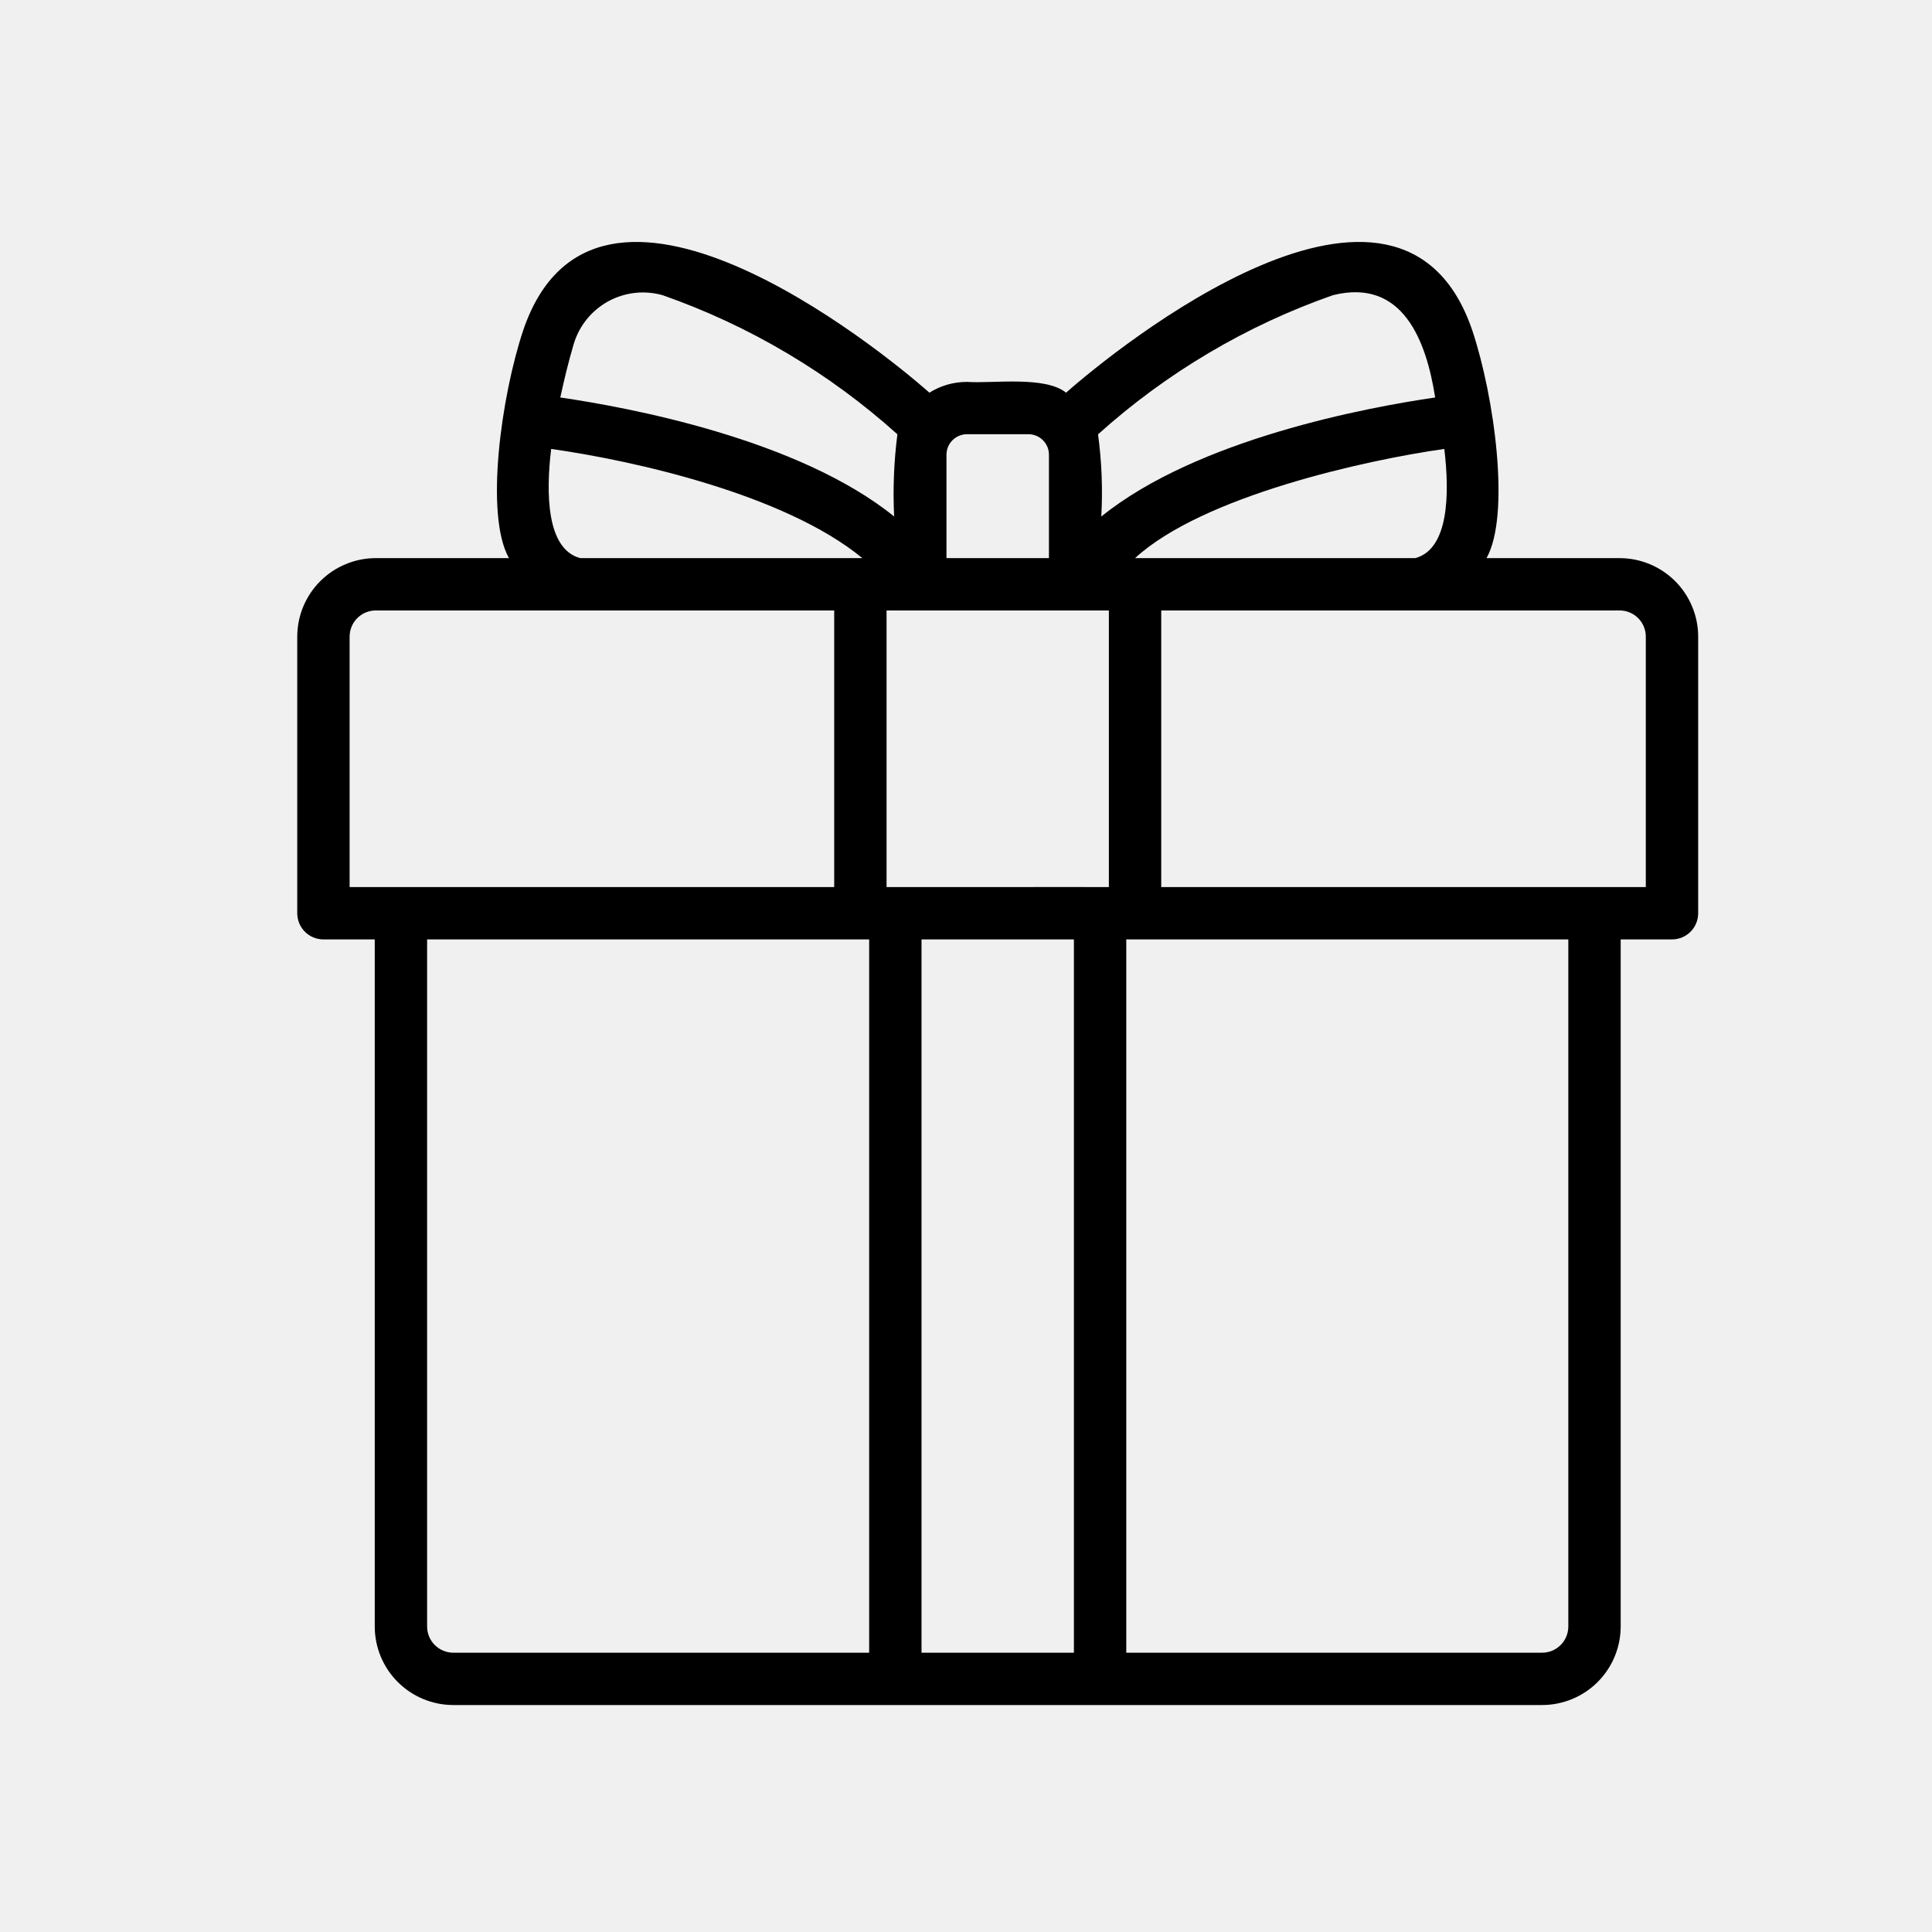
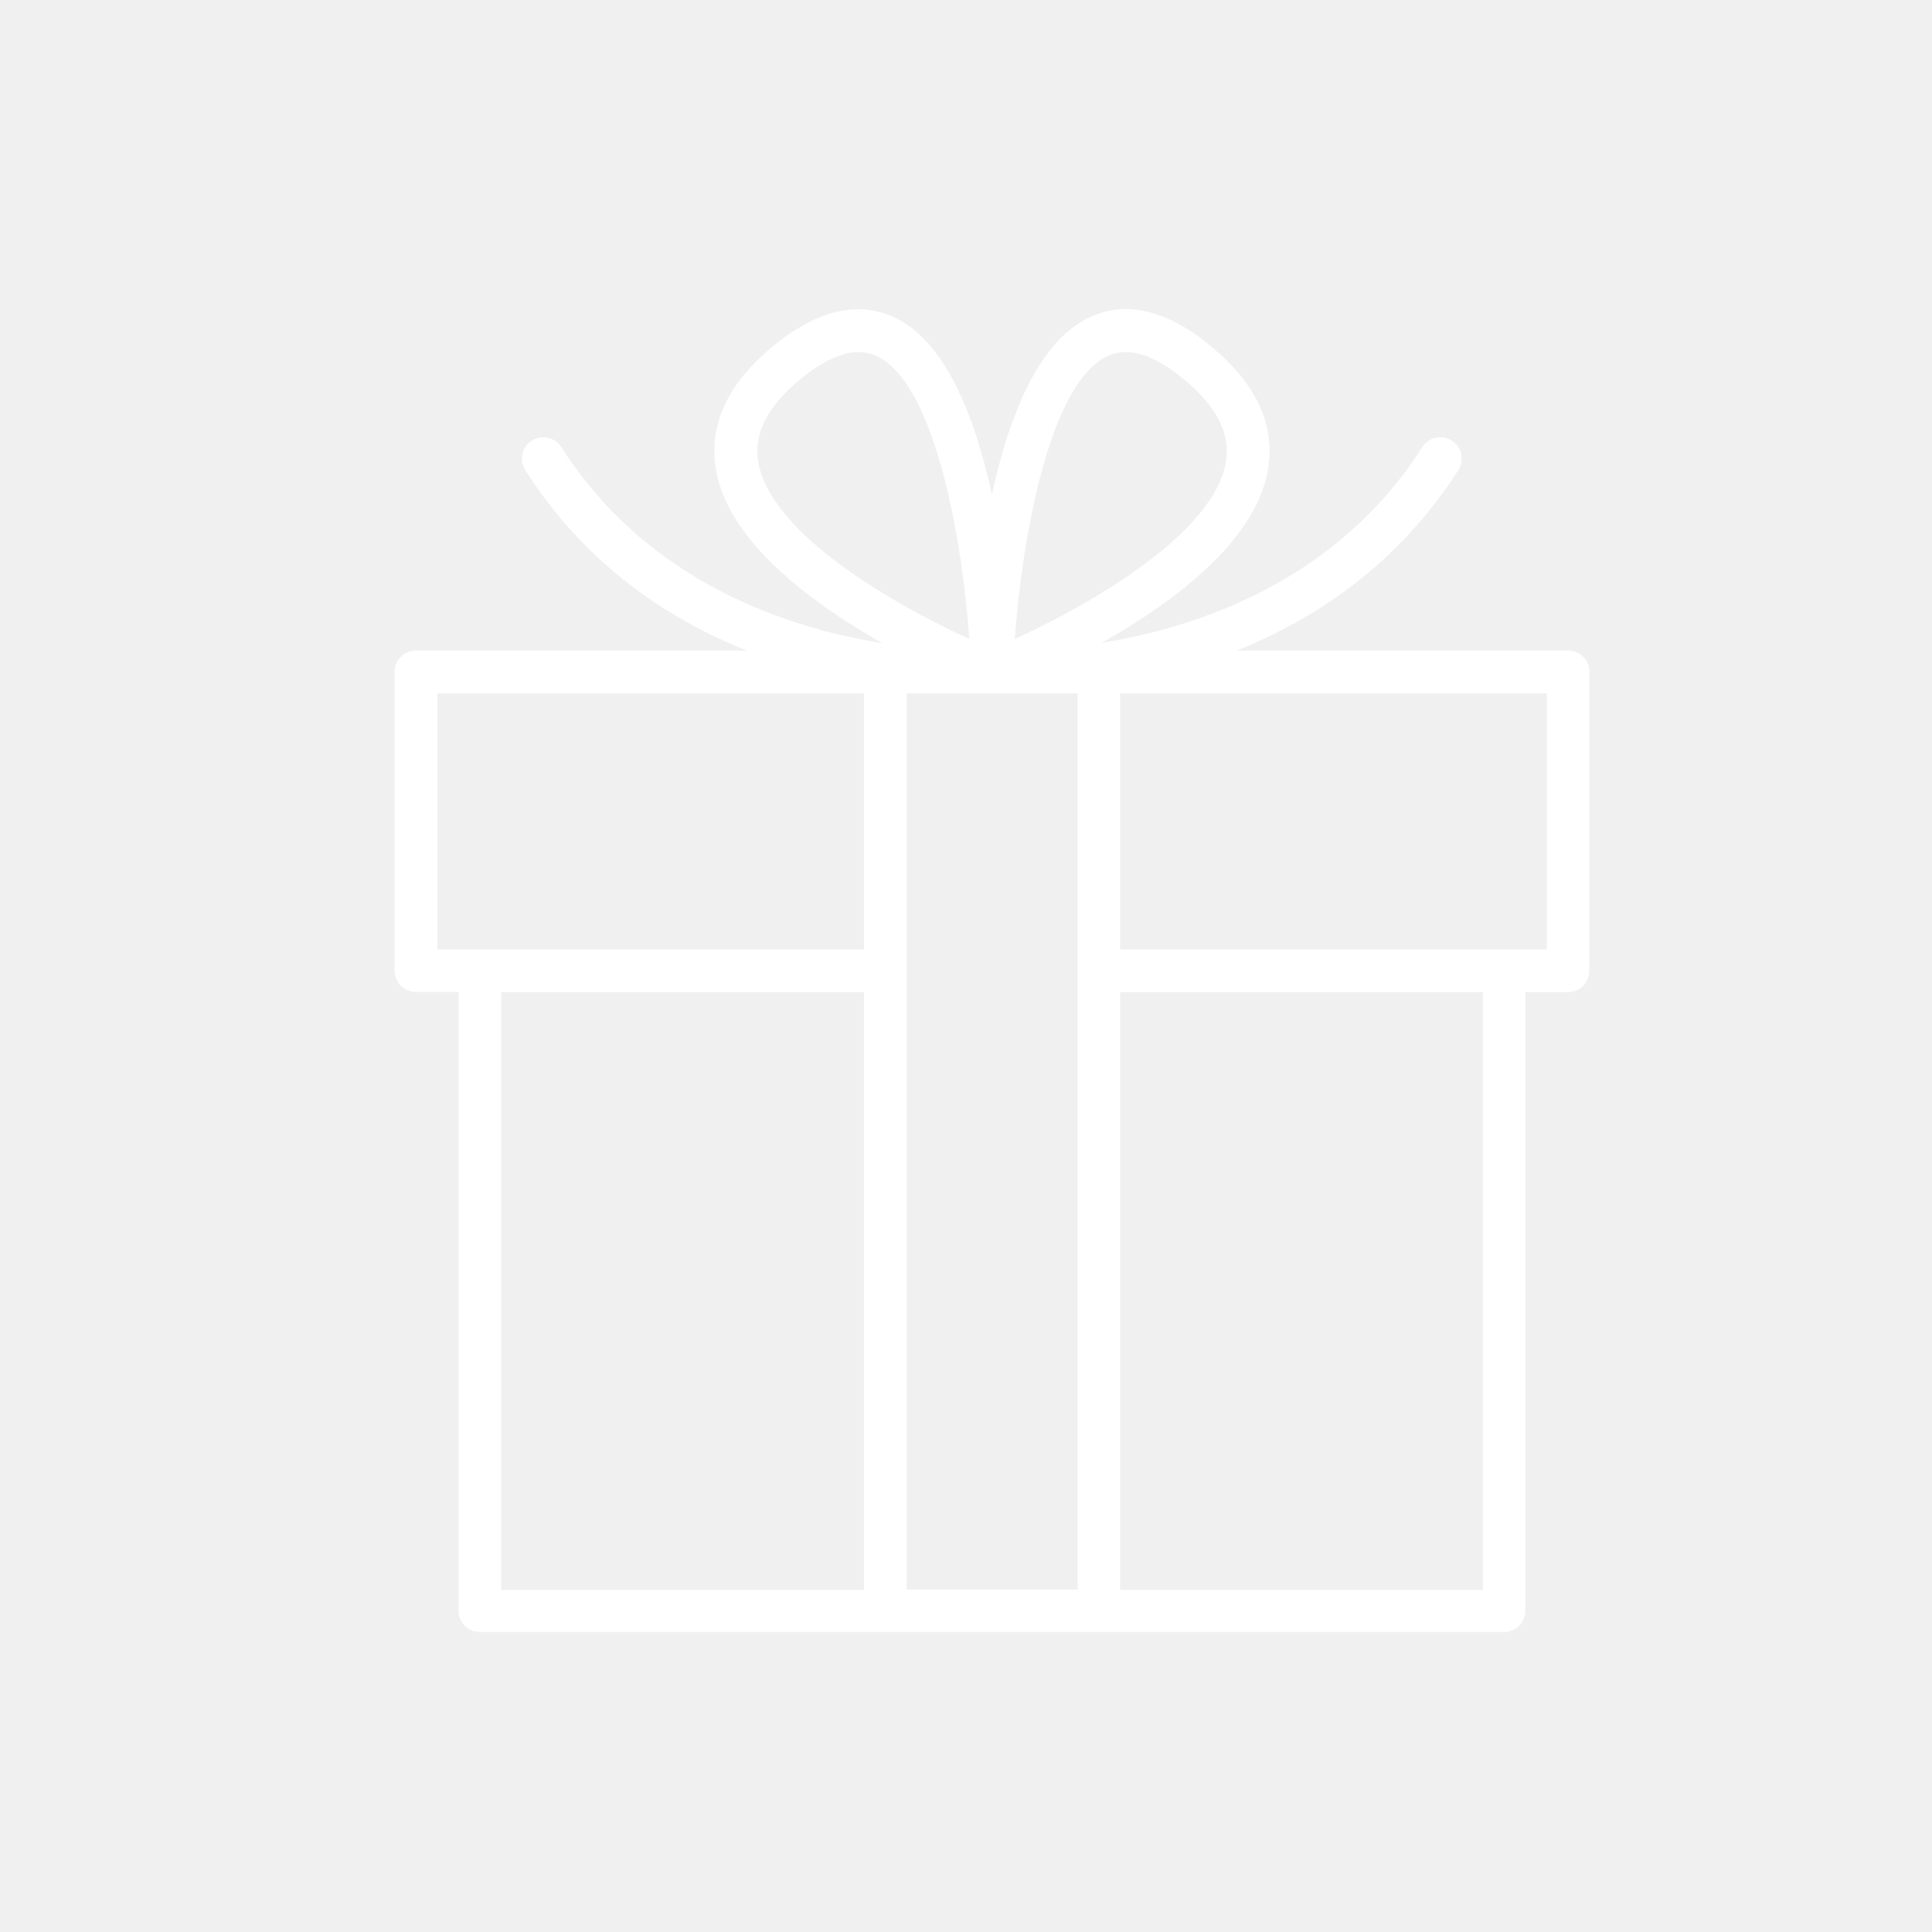
<svg xmlns="http://www.w3.org/2000/svg" width="500" zoomAndPan="magnify" viewBox="0 0 375 375" height="500" preserveAspectRatio="xMidYMid meet" version="1.0">
  <defs>
-     <clipPath id="709205fa48">
-       <path d="M 57 46 L 329.902 46 L 329.902 330.945 L 57 330.945 Z M 57 46 " clip-rule="nonzero" />
+     <clipPath id="f2ac298675">
+       <path d="M 76.375 59 L 308.875 59 L 308.875 316.973 L 76.375 316.973 Z M 76.375 59 " clip-rule="nonzero" />
    </clipPath>
  </defs>
-   <g clip-path="url(#709205fa48)">
-     <path fill="#000000" d="M 314.367 108.332 L 288.531 108.332 C 293.23 99.977 290.051 76.945 285.773 64.133 C 271.754 22.922 216.496 67.734 206.926 76.219 C 202.793 72.902 192.59 74.477 187.688 74.125 C 185.059 74.137 182.629 74.832 180.391 76.215 C 170.902 67.793 115.574 22.934 101.562 64.086 C 97.281 76.902 94.07 99.965 98.789 108.332 L 72.941 108.332 C 71.941 108.332 70.949 108.43 69.969 108.625 C 68.988 108.82 68.035 109.113 67.109 109.496 C 66.188 109.879 65.309 110.348 64.477 110.902 C 63.645 111.461 62.875 112.09 62.168 112.797 C 61.457 113.504 60.828 114.273 60.27 115.105 C 59.715 115.938 59.246 116.812 58.859 117.738 C 58.477 118.66 58.188 119.613 57.992 120.594 C 57.797 121.574 57.699 122.566 57.695 123.566 L 57.695 177.262 C 57.695 177.594 57.73 177.926 57.793 178.254 C 57.859 178.578 57.957 178.898 58.082 179.207 C 58.211 179.512 58.367 179.805 58.555 180.082 C 58.738 180.359 58.949 180.617 59.184 180.852 C 59.422 181.09 59.676 181.301 59.953 181.484 C 60.23 181.668 60.523 181.824 60.832 181.953 C 61.141 182.082 61.461 182.176 61.785 182.242 C 62.113 182.309 62.445 182.34 62.777 182.34 L 72.738 182.34 L 72.738 315.711 C 72.738 316.711 72.84 317.703 73.035 318.684 C 73.23 319.664 73.52 320.613 73.902 321.539 C 74.289 322.461 74.758 323.34 75.312 324.172 C 75.871 325.004 76.5 325.773 77.211 326.48 C 77.918 327.188 78.688 327.816 79.52 328.375 C 80.352 328.93 81.227 329.398 82.152 329.781 C 83.078 330.164 84.031 330.453 85.012 330.652 C 85.992 330.848 86.984 330.945 87.984 330.945 C 115.055 330.949 299.328 330.945 299.328 330.945 C 300.328 330.945 301.32 330.848 302.301 330.648 C 303.281 330.453 304.234 330.164 305.16 329.781 C 306.082 329.398 306.961 328.93 307.793 328.375 C 308.625 327.816 309.395 327.188 310.102 326.48 C 310.809 325.773 311.441 325.004 311.996 324.172 C 312.555 323.34 313.023 322.461 313.406 321.539 C 313.789 320.613 314.082 319.664 314.277 318.684 C 314.473 317.703 314.57 316.711 314.574 315.711 L 314.574 182.34 L 324.531 182.34 C 324.867 182.34 325.199 182.309 325.523 182.242 C 325.852 182.176 326.168 182.082 326.477 181.953 C 326.785 181.824 327.078 181.668 327.355 181.484 C 327.633 181.301 327.891 181.09 328.125 180.852 C 328.363 180.617 328.574 180.359 328.758 180.082 C 328.945 179.805 329.102 179.512 329.227 179.207 C 329.355 178.898 329.453 178.578 329.516 178.254 C 329.582 177.926 329.613 177.594 329.613 177.262 L 329.613 123.566 C 329.613 122.566 329.516 121.574 329.32 120.594 C 329.125 119.613 328.832 118.66 328.449 117.738 C 328.066 116.816 327.598 115.938 327.039 115.105 C 326.484 114.273 325.852 113.504 325.145 112.797 C 324.438 112.09 323.668 111.461 322.836 110.902 C 322.004 110.348 321.125 109.879 320.199 109.496 C 319.277 109.113 318.324 108.824 317.344 108.625 C 316.359 108.43 315.371 108.332 314.367 108.332 Z M 220.312 108.332 C 233.41 96.297 265.023 89.305 280.34 87.137 C 281.379 95.809 281.242 106.566 274.707 108.332 Z M 215.23 172.184 C 214.852 172.145 172.453 172.211 172.082 172.184 L 172.082 118.488 C 172.082 118.488 211.113 118.496 215.23 118.488 Z M 258.711 57.297 C 272.32 53.895 276.852 66.207 278.566 77.152 C 265.434 79.062 232.406 85.184 213.762 100.258 C 214.055 94.918 213.848 89.602 213.129 84.305 C 219.758 78.34 226.906 73.086 234.578 68.539 C 242.25 63.992 250.293 60.246 258.711 57.297 Z M 187.688 84.281 L 199.625 84.281 C 200.152 84.281 200.656 84.383 201.145 84.586 C 201.633 84.789 202.062 85.074 202.434 85.449 C 202.805 85.82 203.094 86.25 203.297 86.734 C 203.496 87.223 203.598 87.73 203.598 88.258 L 203.598 108.332 L 183.711 108.332 L 183.711 88.258 C 183.715 87.73 183.812 87.223 184.016 86.734 C 184.219 86.25 184.504 85.82 184.879 85.449 C 185.25 85.074 185.68 84.789 186.168 84.586 C 186.652 84.383 187.16 84.281 187.688 84.281 Z M 111.32 66.906 C 111.574 66.023 111.914 65.176 112.332 64.359 C 112.754 63.543 113.25 62.777 113.82 62.059 C 114.391 61.34 115.027 60.684 115.727 60.094 C 116.426 59.5 117.18 58.98 117.98 58.531 C 118.785 58.086 119.621 57.723 120.496 57.441 C 121.371 57.16 122.262 56.965 123.176 56.859 C 124.086 56.754 125 56.738 125.914 56.812 C 126.832 56.883 127.73 57.047 128.613 57.297 C 137.027 60.246 145.07 63.992 152.738 68.539 C 160.406 73.082 167.555 78.336 174.184 84.297 C 173.508 89.594 173.293 94.91 173.551 100.246 C 154.902 85.18 121.887 79.059 108.754 77.152 C 109.48 73.785 110.309 70.352 111.32 66.906 Z M 106.98 87.137 C 122.883 89.387 152.305 95.918 167.383 108.332 L 112.609 108.332 C 106.078 106.566 105.941 95.809 106.98 87.137 Z M 67.859 123.566 C 67.859 123.23 67.895 122.902 67.961 122.574 C 68.023 122.25 68.121 121.93 68.25 121.625 C 68.375 121.316 68.535 121.023 68.719 120.746 C 68.902 120.469 69.113 120.211 69.352 119.977 C 69.586 119.742 69.844 119.531 70.121 119.344 C 70.398 119.16 70.691 119.004 71 118.875 C 71.305 118.75 71.625 118.652 71.953 118.586 C 72.277 118.52 72.609 118.488 72.941 118.488 L 161.918 118.488 L 161.918 172.184 C 155.824 172.172 71.512 172.191 67.859 172.184 Z M 82.902 315.711 L 82.902 182.34 L 168.703 182.34 L 168.703 320.789 L 87.984 320.789 C 87.652 320.789 87.32 320.758 86.992 320.691 C 86.668 320.625 86.348 320.527 86.039 320.402 C 85.734 320.273 85.441 320.117 85.164 319.93 C 84.887 319.746 84.629 319.535 84.395 319.301 C 84.156 319.062 83.945 318.809 83.762 318.531 C 83.574 318.254 83.418 317.961 83.293 317.652 C 83.164 317.344 83.066 317.027 83 316.703 C 82.938 316.375 82.902 316.043 82.902 315.711 Z M 178.867 320.789 L 178.867 182.34 L 208.445 182.34 L 208.445 320.789 Z M 304.41 315.711 C 304.406 316.043 304.375 316.375 304.309 316.703 C 304.246 317.027 304.148 317.344 304.02 317.652 C 303.891 317.961 303.734 318.254 303.551 318.531 C 303.363 318.809 303.152 319.062 302.918 319.301 C 302.684 319.535 302.426 319.746 302.148 319.93 C 301.871 320.117 301.578 320.273 301.27 320.402 C 300.961 320.527 300.645 320.625 300.316 320.691 C 299.992 320.758 299.66 320.789 299.328 320.789 L 218.609 320.789 L 218.609 182.34 L 304.41 182.34 Z M 319.449 172.184 C 316.211 172.203 231.078 172.168 225.395 172.184 L 225.395 118.488 L 314.371 118.488 C 314.703 118.488 315.031 118.52 315.359 118.586 C 315.688 118.652 316.004 118.75 316.312 118.875 C 316.621 119.004 316.914 119.16 317.191 119.344 C 317.469 119.531 317.727 119.742 317.961 119.977 C 318.195 120.211 318.406 120.469 318.594 120.746 C 318.777 121.023 318.934 121.316 319.062 121.625 C 319.191 121.93 319.285 122.25 319.352 122.574 C 319.418 122.902 319.449 123.23 319.449 123.566 Z M 319.449 172.184 " fill-opacity="1" fill-rule="nonzero" />
+   <g clip-path="url(#f2ac298675)">
+     <path fill="#ffffff" d="M 304.418 126.285 L 240.047 126.285 C 255.352 120.133 271.352 109.535 283.07 91.238 C 284.301 89.309 283.711 86.742 281.785 85.512 C 279.859 84.281 277.289 84.871 276.059 86.797 C 259.473 112.801 232.559 121.734 213.828 124.785 C 227.637 116.973 243.902 105.043 246.148 90.914 C 247.484 82.461 243.848 74.543 235.234 67.371 C 226.617 60.148 218.594 58.223 211.477 61.594 C 201.414 66.301 195.742 81.23 192.535 96 C 189.324 81.23 183.652 66.301 173.59 61.594 C 166.477 58.277 158.504 60.203 149.836 67.371 C 141.219 74.543 137.582 82.406 138.918 90.914 C 141.219 105.094 157.484 117.027 171.289 124.84 C 152.562 121.844 125.648 112.906 108.953 86.797 C 107.723 84.871 105.156 84.281 103.23 85.512 C 101.301 86.742 100.715 89.309 101.945 91.238 C 113.609 109.59 129.609 120.133 144.965 126.285 L 80.703 126.285 C 78.402 126.285 76.582 128.156 76.582 130.406 L 76.582 188.406 C 76.582 190.707 78.453 192.527 80.703 192.527 L 88.996 192.527 L 88.996 312.652 C 88.996 314.953 90.867 316.773 93.117 316.773 L 291.953 316.773 C 294.254 316.773 296.07 314.898 296.07 312.652 L 296.07 192.582 L 304.367 192.582 C 306.668 192.582 308.484 190.707 308.484 188.461 L 308.484 130.406 C 308.539 128.156 306.719 126.285 304.418 126.285 Z M 215.008 69.086 C 216.078 68.602 217.254 68.336 218.484 68.336 C 221.801 68.336 225.602 70.156 229.938 73.738 C 236.195 78.93 238.816 84.121 237.961 89.578 C 235.715 103.598 211.367 117.457 196.977 124.035 C 198.098 107.609 203.02 74.703 215.008 69.086 Z M 147.16 89.578 C 146.301 84.121 148.926 78.984 155.184 73.738 C 159.52 70.156 163.371 68.336 166.637 68.336 C 167.867 68.336 169.043 68.602 170.113 69.086 C 182.152 74.703 187.023 107.664 188.145 124.035 C 173.754 117.457 149.406 103.598 147.16 89.578 Z M 84.875 184.285 L 84.875 134.578 L 167.707 134.578 L 167.707 184.285 Z M 97.289 192.582 L 167.707 192.582 L 167.707 308.586 L 97.289 308.586 Z M 176 308.531 L 176 134.578 L 187.023 134.578 C 187.449 134.578 187.934 134.578 188.359 134.578 C 189.055 134.578 189.699 134.578 190.234 134.578 L 194.941 134.578 C 195.477 134.578 196.117 134.578 196.812 134.578 C 197.188 134.578 197.723 134.578 198.152 134.578 L 209.176 134.578 L 209.176 308.531 Z M 217.414 308.531 L 217.414 192.582 L 287.832 192.582 L 287.832 308.586 L 217.414 308.586 Z M 300.246 184.285 L 217.414 184.285 L 217.414 134.578 L 300.246 134.578 Z M 300.246 184.285 " fill-opacity="1" fill-rule="nonzero" />
  </g>
</svg>
